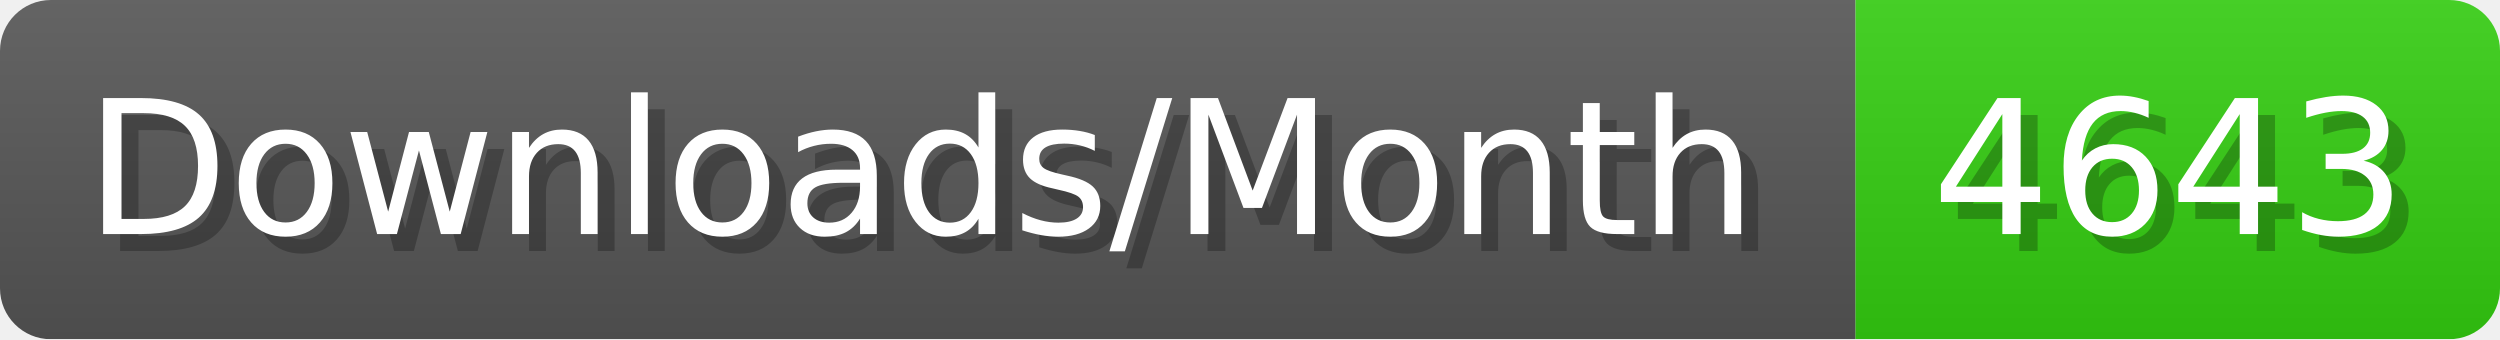
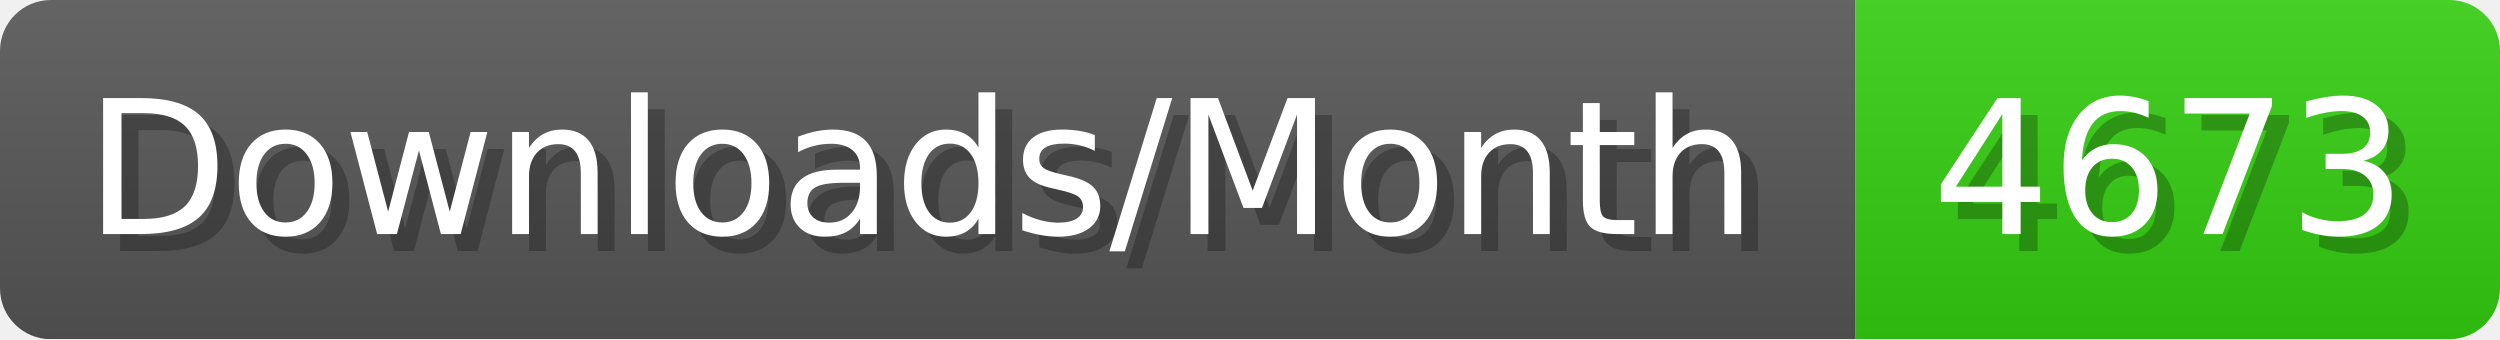
- <svg xmlns="http://www.w3.org/2000/svg" width="147.4" height="20" viewBox="0 0 1474 200" role="img" aria-label="Downloads/Month: 4643">
+ <svg xmlns="http://www.w3.org/2000/svg" width="147.4" height="20" viewBox="0 0 1474 200" role="img" aria-label="Downloads/Month: 4673">
  <linearGradient id="YlXUI" x2="0" y2="100%">
    <stop offset="0" stop-opacity=".1" stop-color="#EEE" />
    <stop offset="1" stop-opacity=".1" />
  </linearGradient>
  <mask id="JHhop">
    <rect width="1474" height="200" rx="30" fill="#FFF" />
  </mask>
  <g mask="url(#JHhop)">
    <rect width="1094" height="200" fill="#555" />
    <rect width="380" height="200" fill="#3C1" x="1094" />
    <rect width="1474" height="200" fill="url(#YlXUI)" />
  </g>
  <g aria-hidden="true" fill="#fff" text-anchor="start" font-family="Verdana,DejaVu Sans,sans-serif" font-size="110">
    <text x="60" y="148" textLength="994" fill="#000" opacity="0.25">Downloads/Month</text>
    <text x="50" y="138" textLength="994">Downloads/Month</text>
-     <text x="1149" y="148" textLength="280" fill="#000" opacity="0.25">4643</text>
-     <text x="1139" y="138" textLength="280">4643</text>
+     <text x="1149" y="148" textLength="280" fill="#000" opacity="0.25">4673</text>
+     <text x="1139" y="138" textLength="280">4673</text>
  </g>
</svg>
